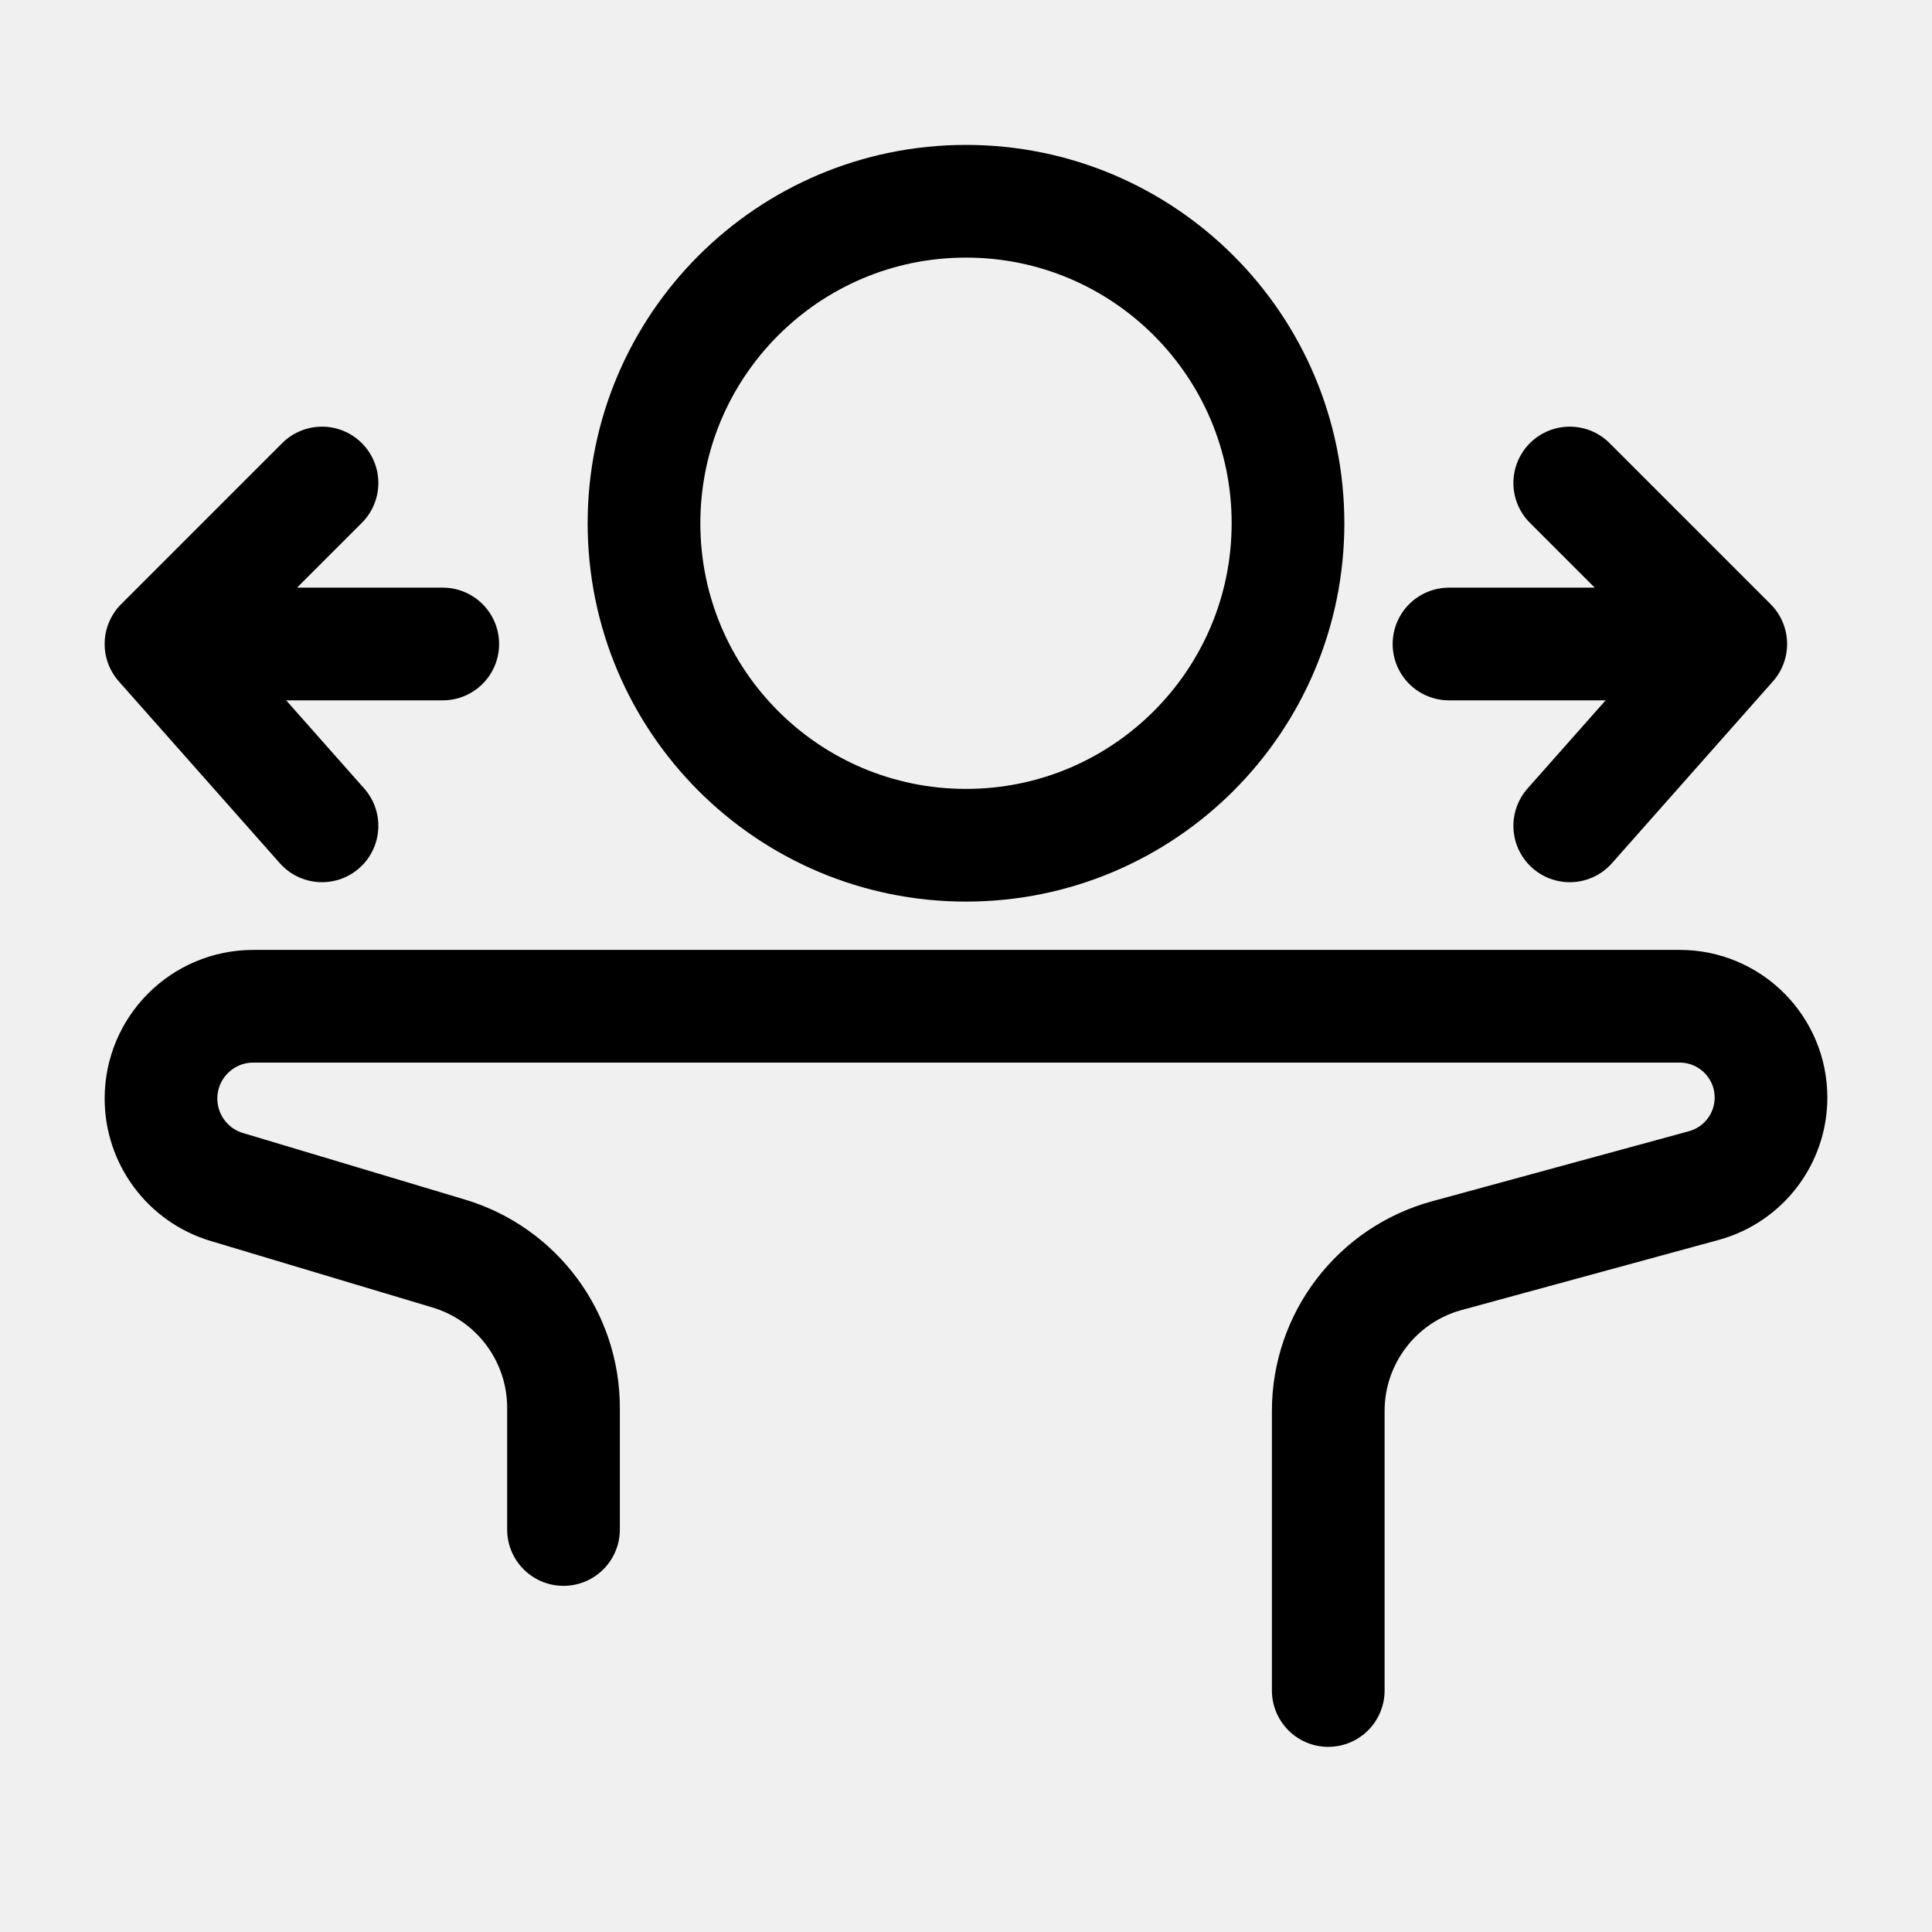
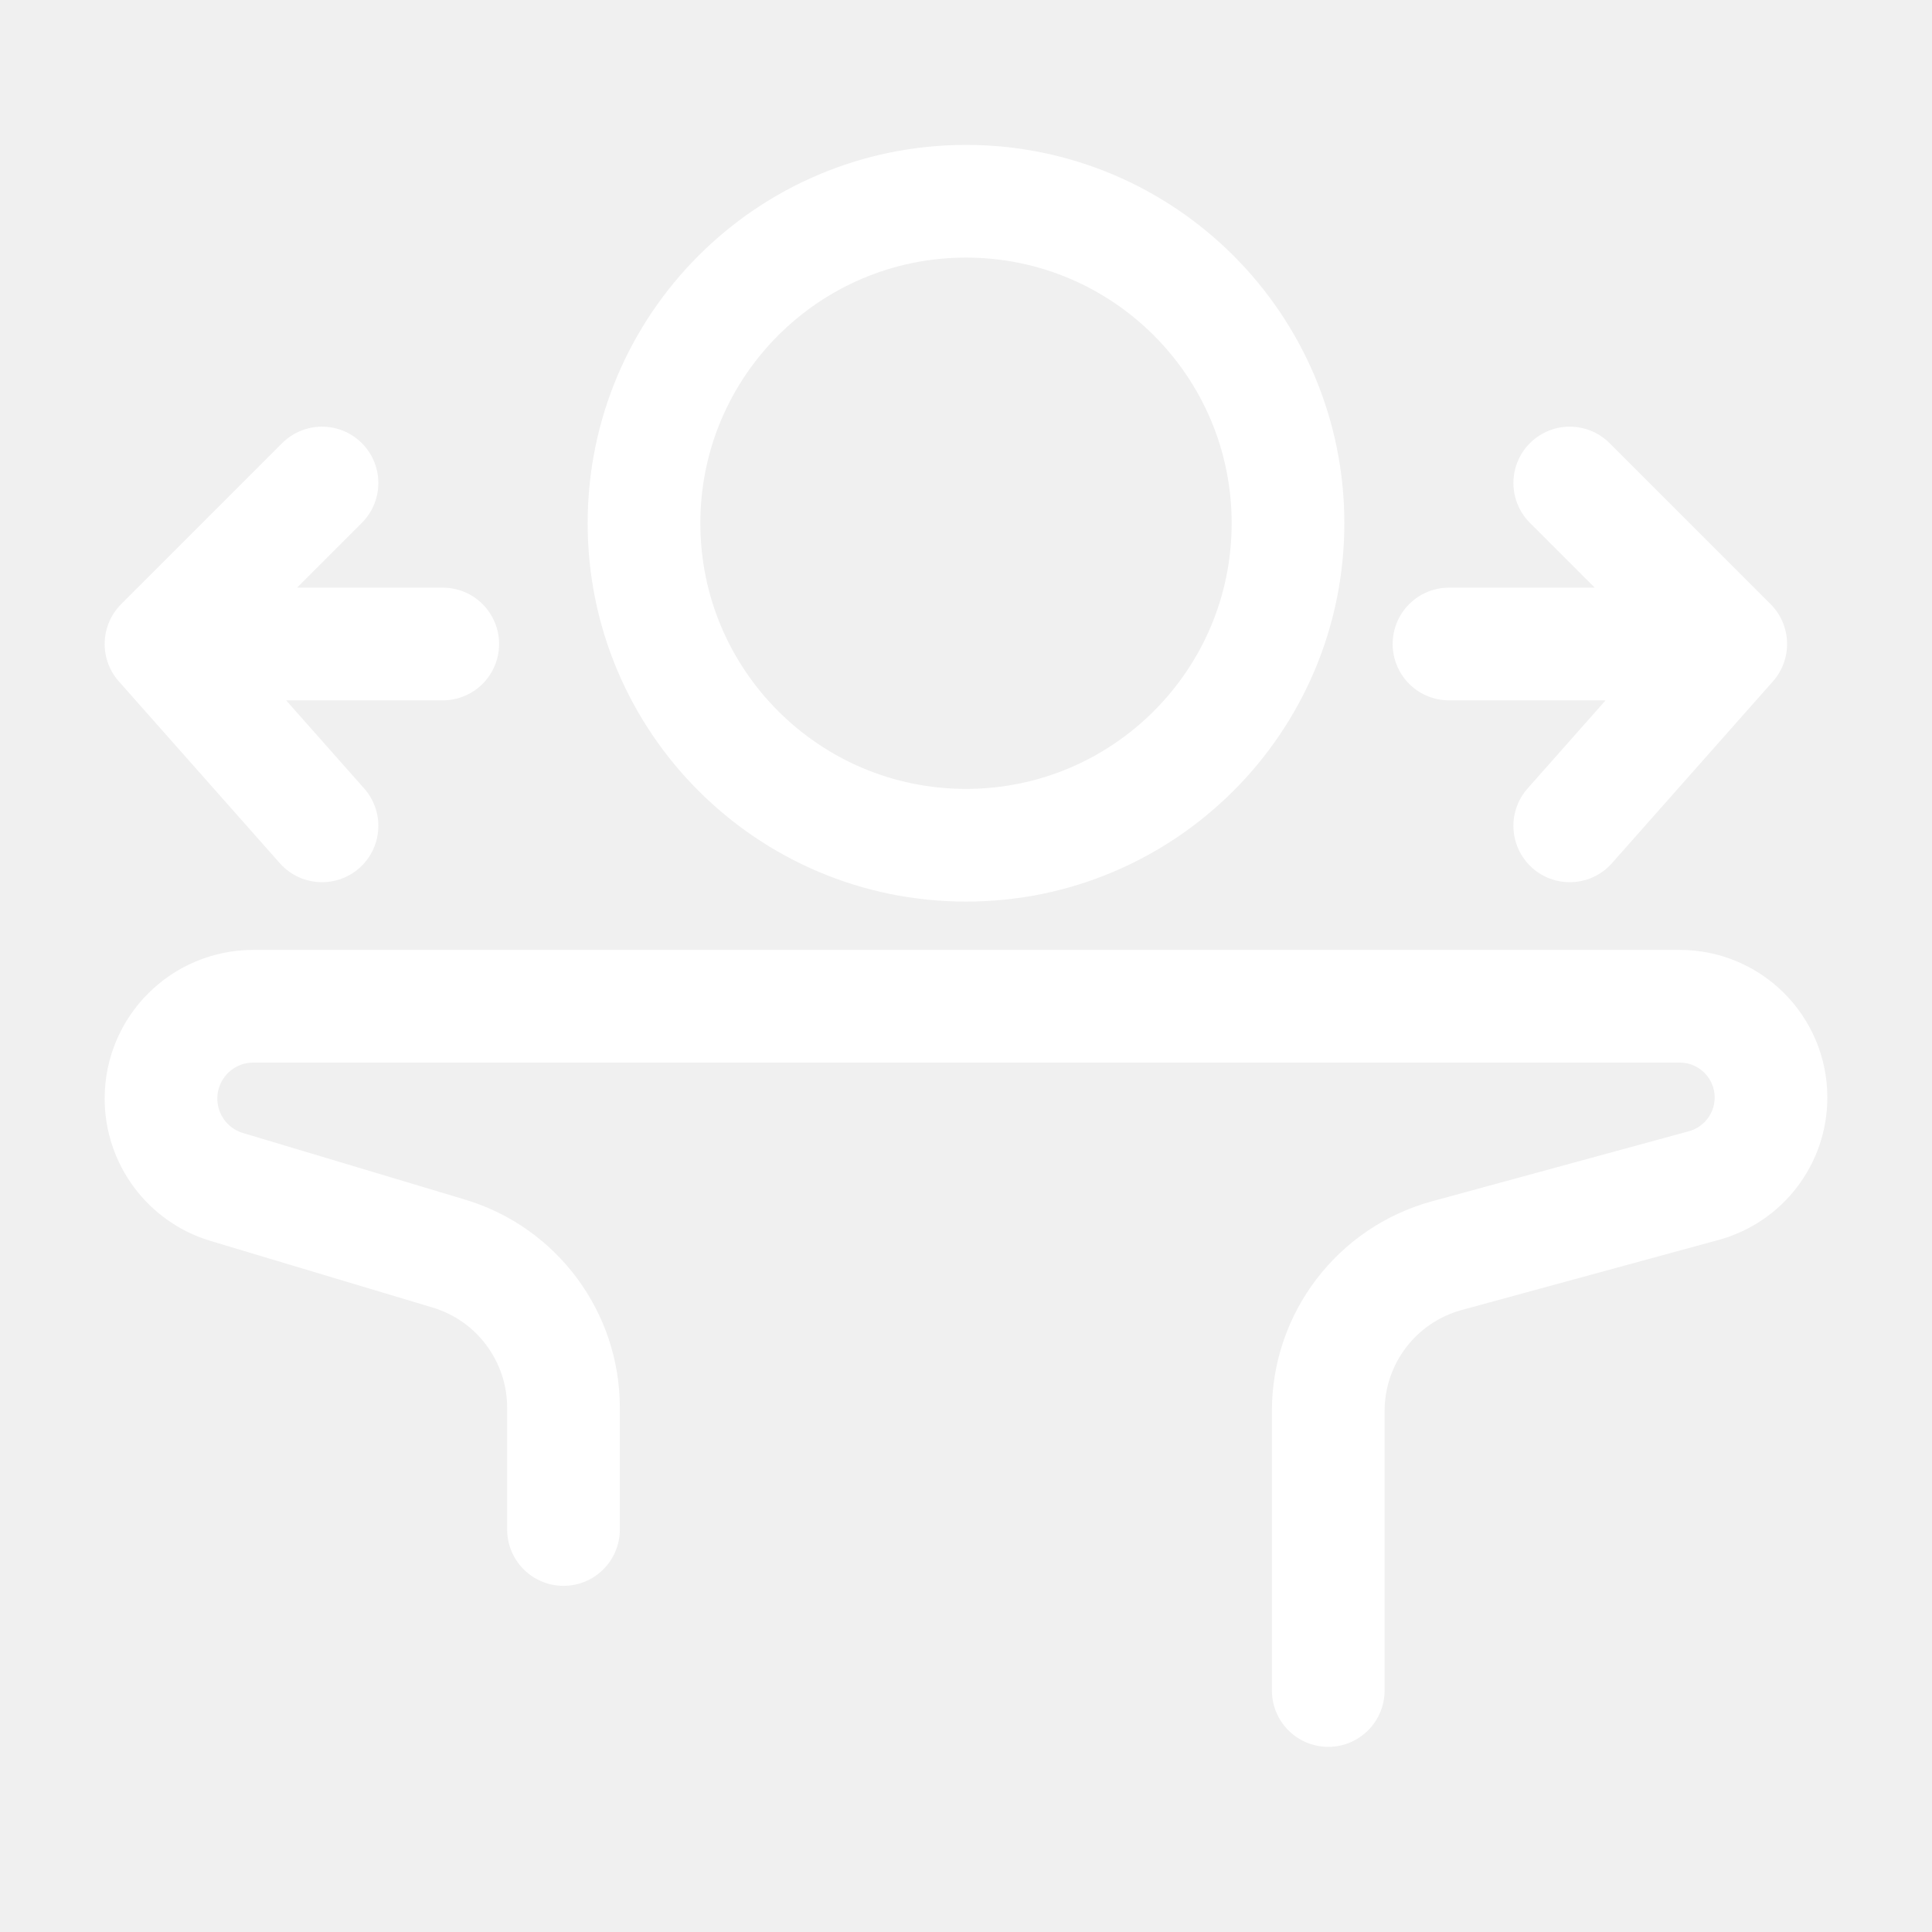
<svg xmlns="http://www.w3.org/2000/svg" width="800px" height="800px" viewBox="0 0 24 24" fill="none">
-   <path d="M16.5 21V17.528C16.5 16.626 17.104 15.835 17.974 15.598L21.164 14.728C21.658 14.593 22 14.145 22 13.634C22 13.008 21.492 12.5 20.866 12.5H3.147C2.513 12.5 2 13.013 2 13.647C2 14.153 2.332 14.6 2.817 14.745L5.575 15.572C6.421 15.826 7 16.605 7 17.488V19M21.5 8L19.5 6M21.5 8L19.5 10.259M21.5 8H18M2 8L4 6M2 8L4 10.259M2 8H5.5M16 6.5C16 8.709 14.209 10.5 12 10.5C9.791 10.5 8 8.709 8 6.5C8 4.291 9.791 2.5 12 2.5C14.209 2.5 16 4.291 16 6.5Z" stroke="#000000" stroke-linecap="round" stroke-linejoin="round" stroke-width="1.4" />
+   <g id="SVGRepo_bgCarrier" stroke-width="0" />
+   <g id="SVGRepo_tracerCarrier" stroke-linecap="round" stroke-linejoin="round" />
+   <g id="SVGRepo_iconCarrier">
+     <path d="M16.5 21V17.528C16.5 16.626 17.104 15.835 17.974 15.598L21.164 14.728C21.658 14.593 22 14.145 22 13.634C22 13.008 21.492 12.5 20.866 12.5H3.147C2.513 12.5 2 13.013 2 13.647C2 14.153 2.332 14.6 2.817 14.745L5.575 15.572C6.421 15.826 7 16.605 7 17.488V19M21.5 8L19.5 6M21.5 8L19.5 10.259M21.5 8H18M2 8L4 6M2 8L4 10.259M2 8H5.5M16 6.5C16 8.709 14.209 10.5 12 10.5C9.791 10.5 8 8.709 8 6.5C8 4.291 9.791 2.5 12 2.5C14.209 2.5 16 4.291 16 6.5Z" stroke="#ffffff" stroke-linecap="round" stroke-linejoin="round" stroke-width="1.4" />
+   </g>
</svg>
